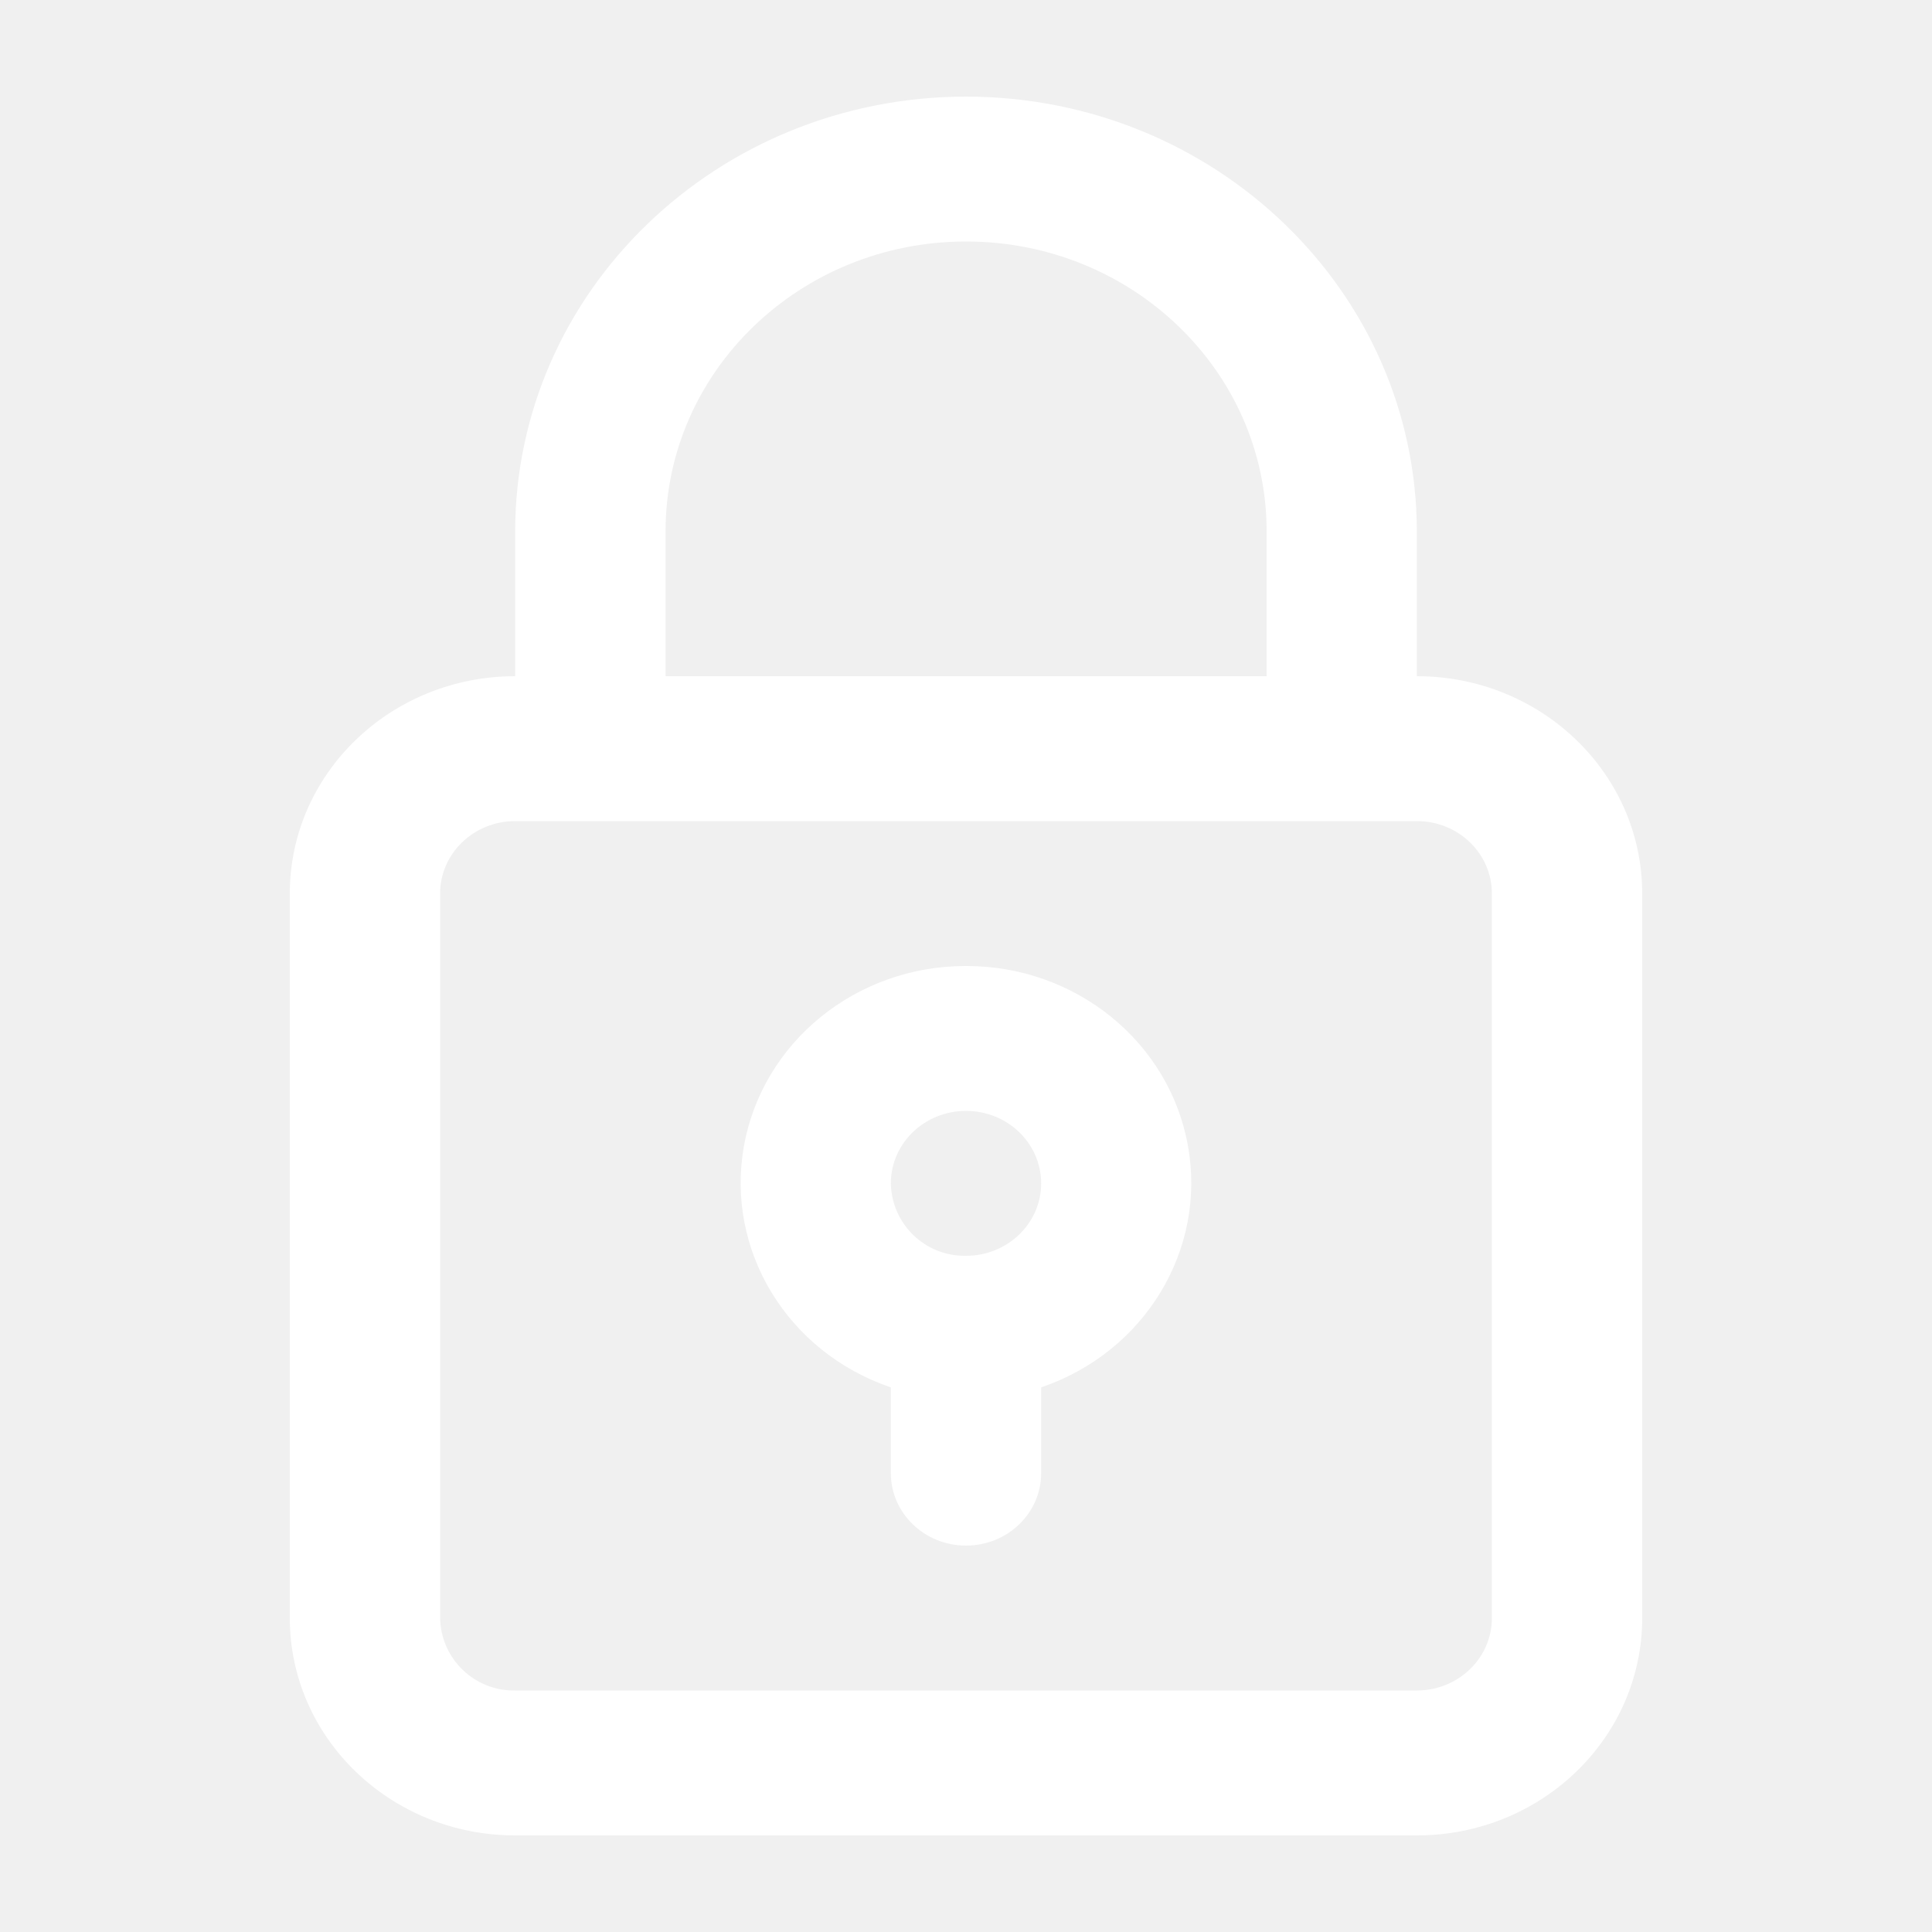
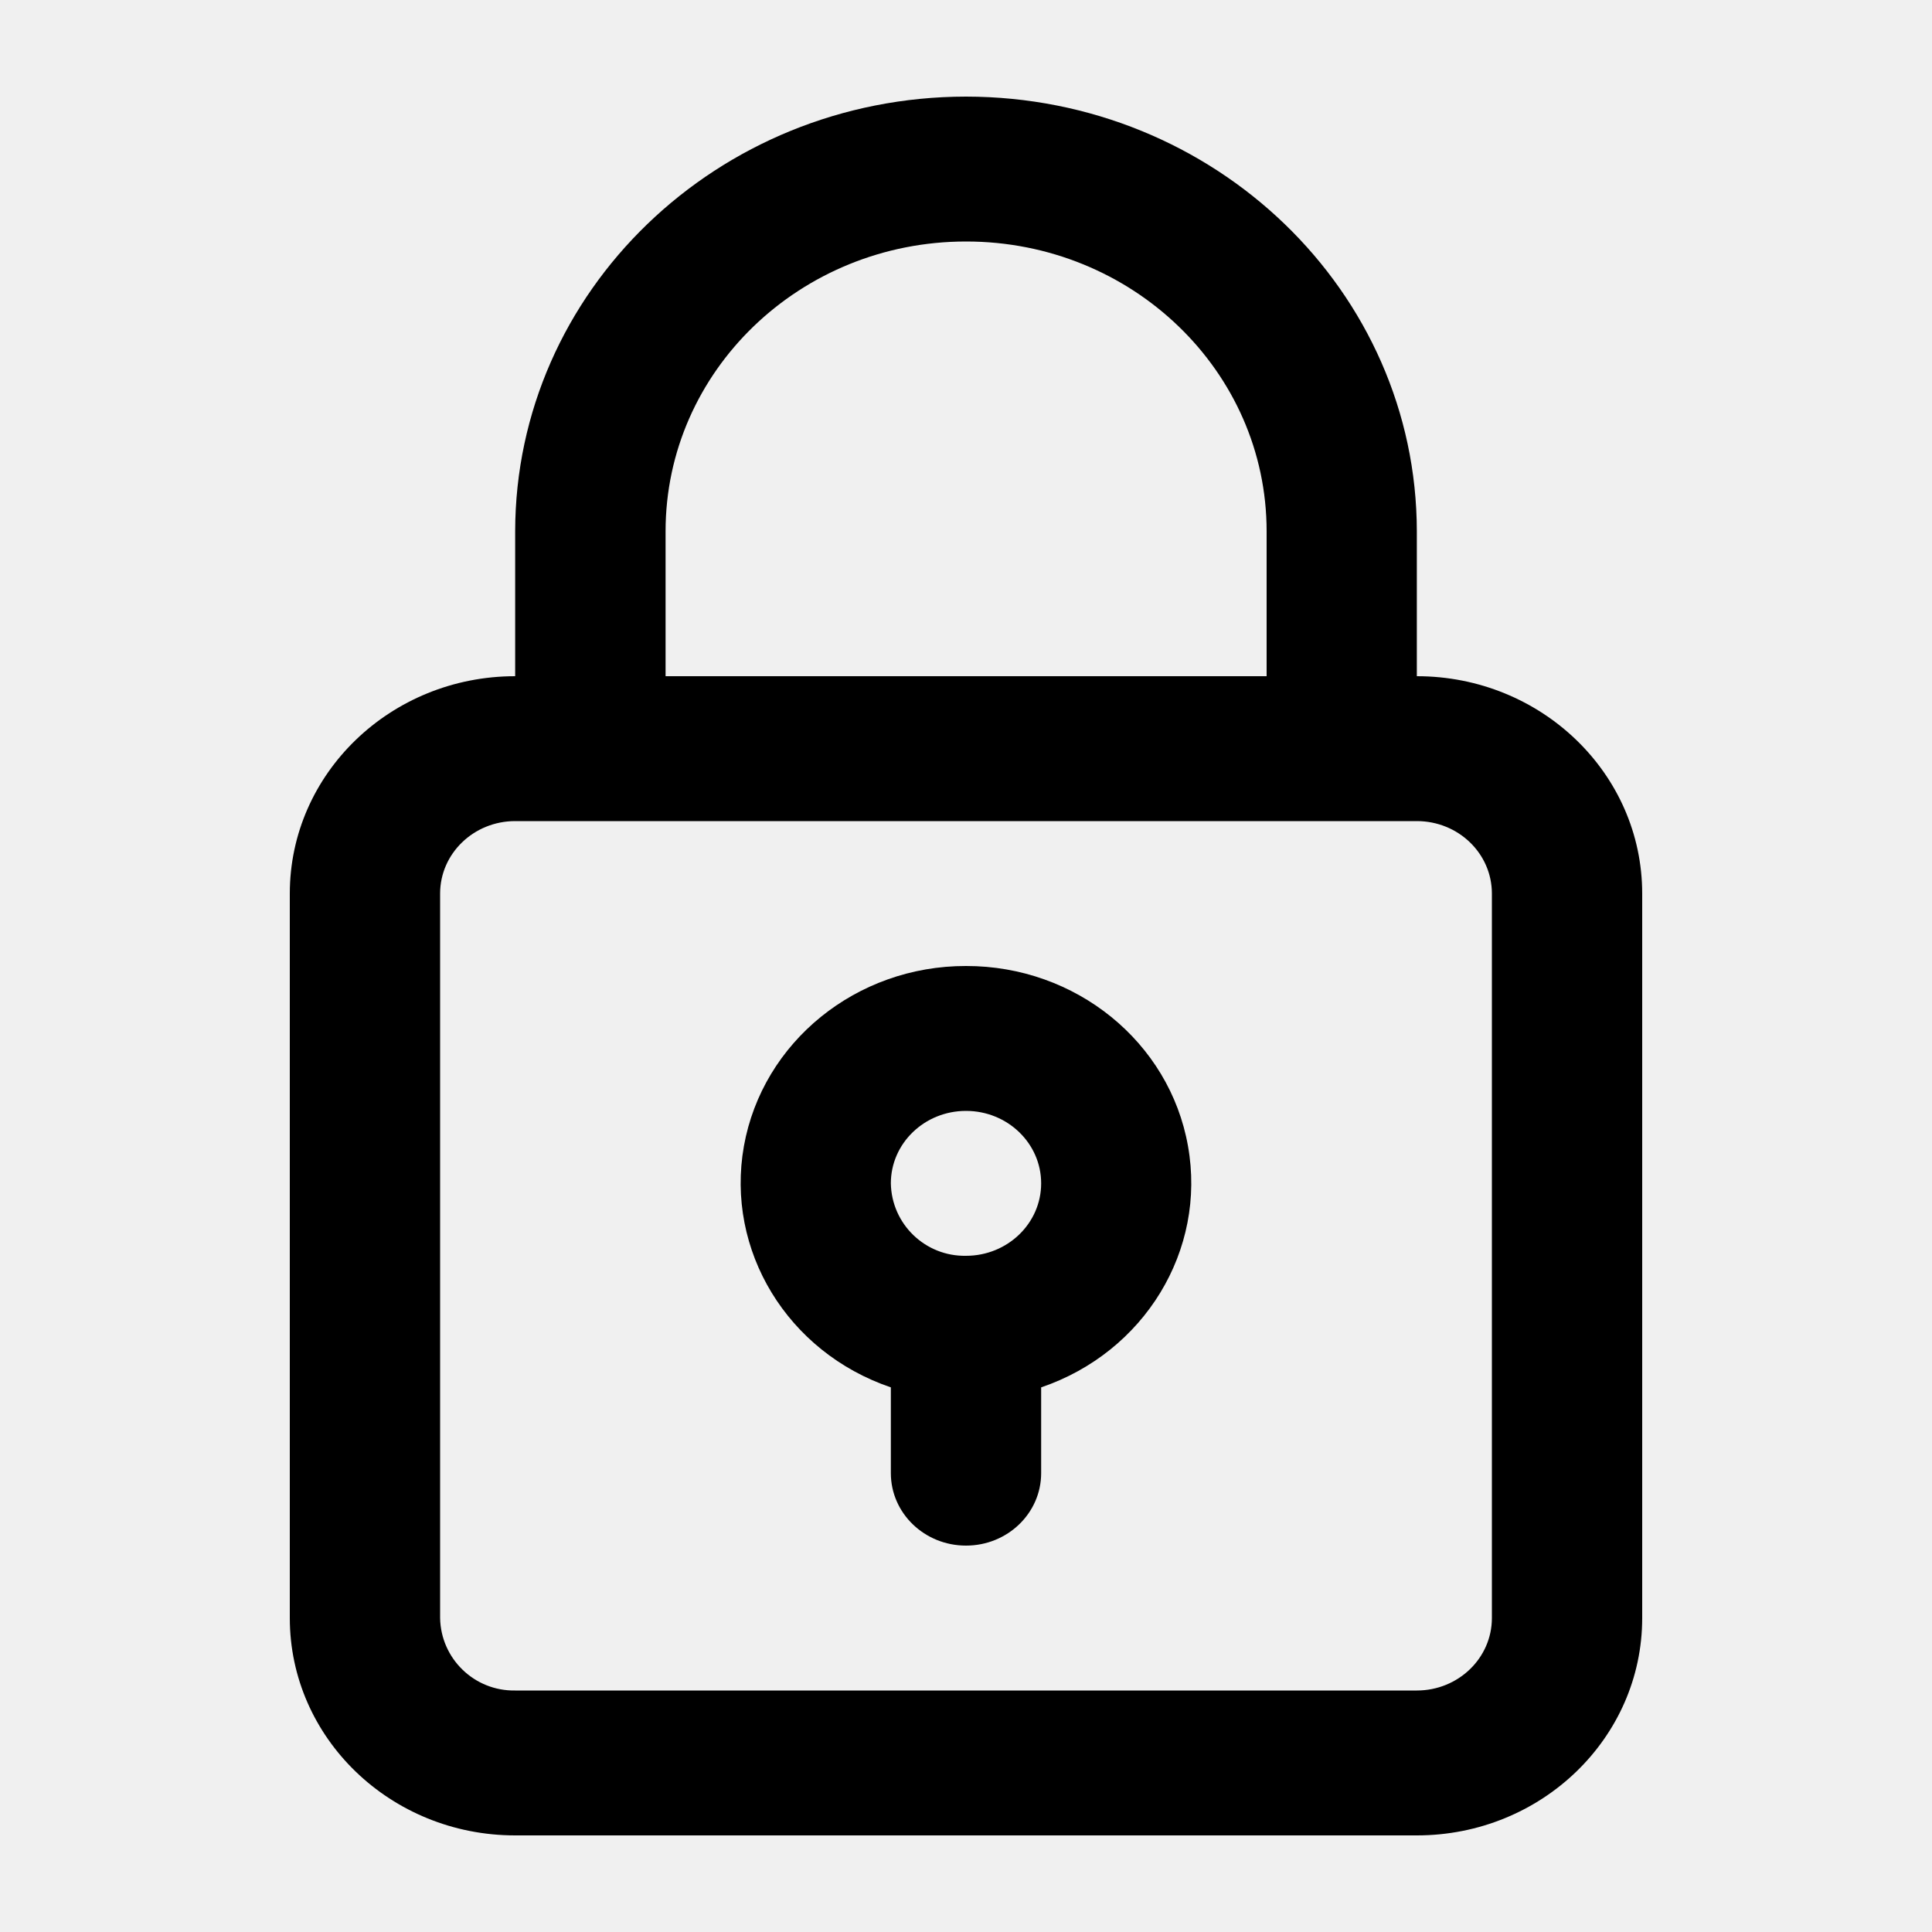
<svg xmlns="http://www.w3.org/2000/svg" width="20" height="20" viewBox="0 0 20 20">
-   <g fill="#fff" fill-rule="nonzero">
+   <g fill="#000" fill-rule="nonzero">
    <path d="M10 10c-1.135-.002-2.106.786-2.299 1.864-.192 1.08.45 2.134 1.521 2.498v.888c0 .414.348.75.778.75.43 0 .778-.336.778-.75v-.888c1.07-.364 1.713-1.419 1.52-2.498C12.107 10.786 11.136 9.998 10 10zm0 3a.764.764 0 0 1-.778-.75c0-.414.348-.75.778-.75.43 0 .778.336.778.75S10.43 13 10 13z" />
    <path d="M10 1c-2.576.002-4.664 2.016-4.667 4.5V7C4.045 7 3 8.007 3 9.25v7.5C3 17.993 4.045 19 5.333 19h9.334C15.955 19 17 17.993 17 16.75v-7.5C17 8.007 15.955 7 14.667 7V5.5C14.664 3.016 12.577 1.002 10 1zm5.444 8.25v7.5c0 .414-.348.75-.777.75H5.333a.764.764 0 0 1-.777-.75v-7.5c0-.414.348-.75.777-.75h9.334c.43 0 .777.336.777.75zM6.89 7V5.5c0-1.657 1.393-3 3.111-3 1.718 0 3.111 1.343 3.111 3V7H6.89z" />
  </g>
</svg>
